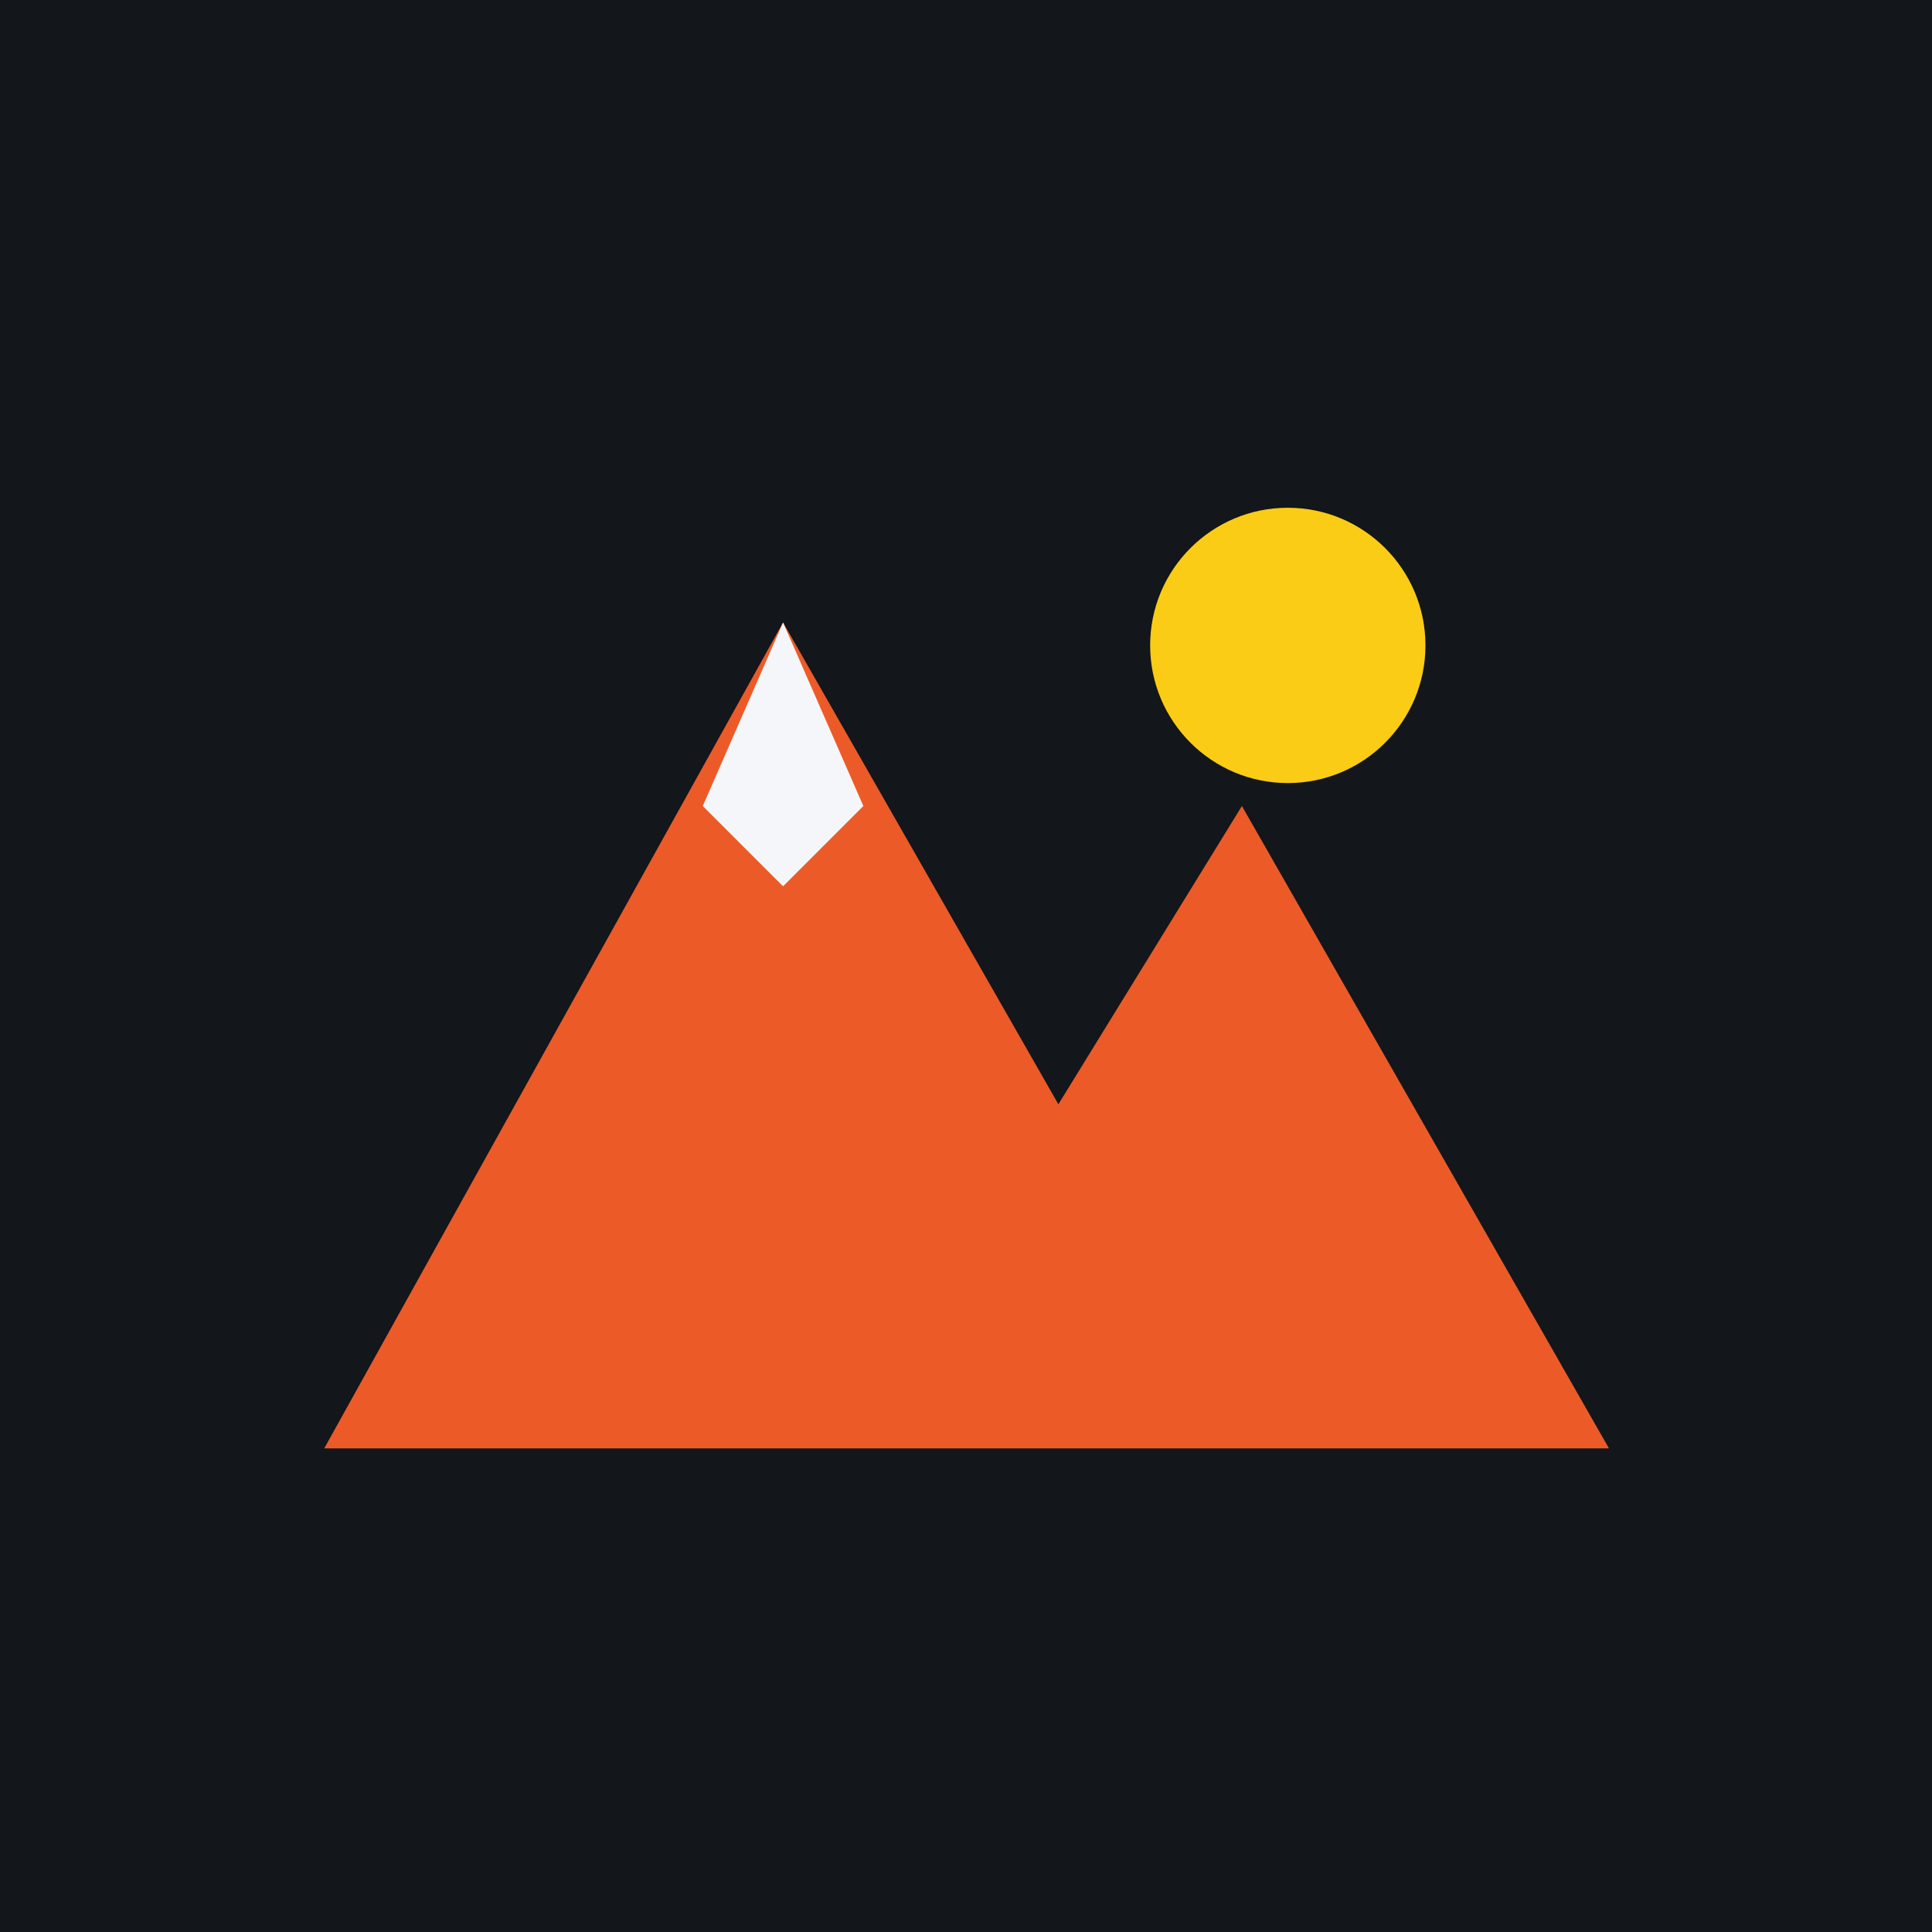
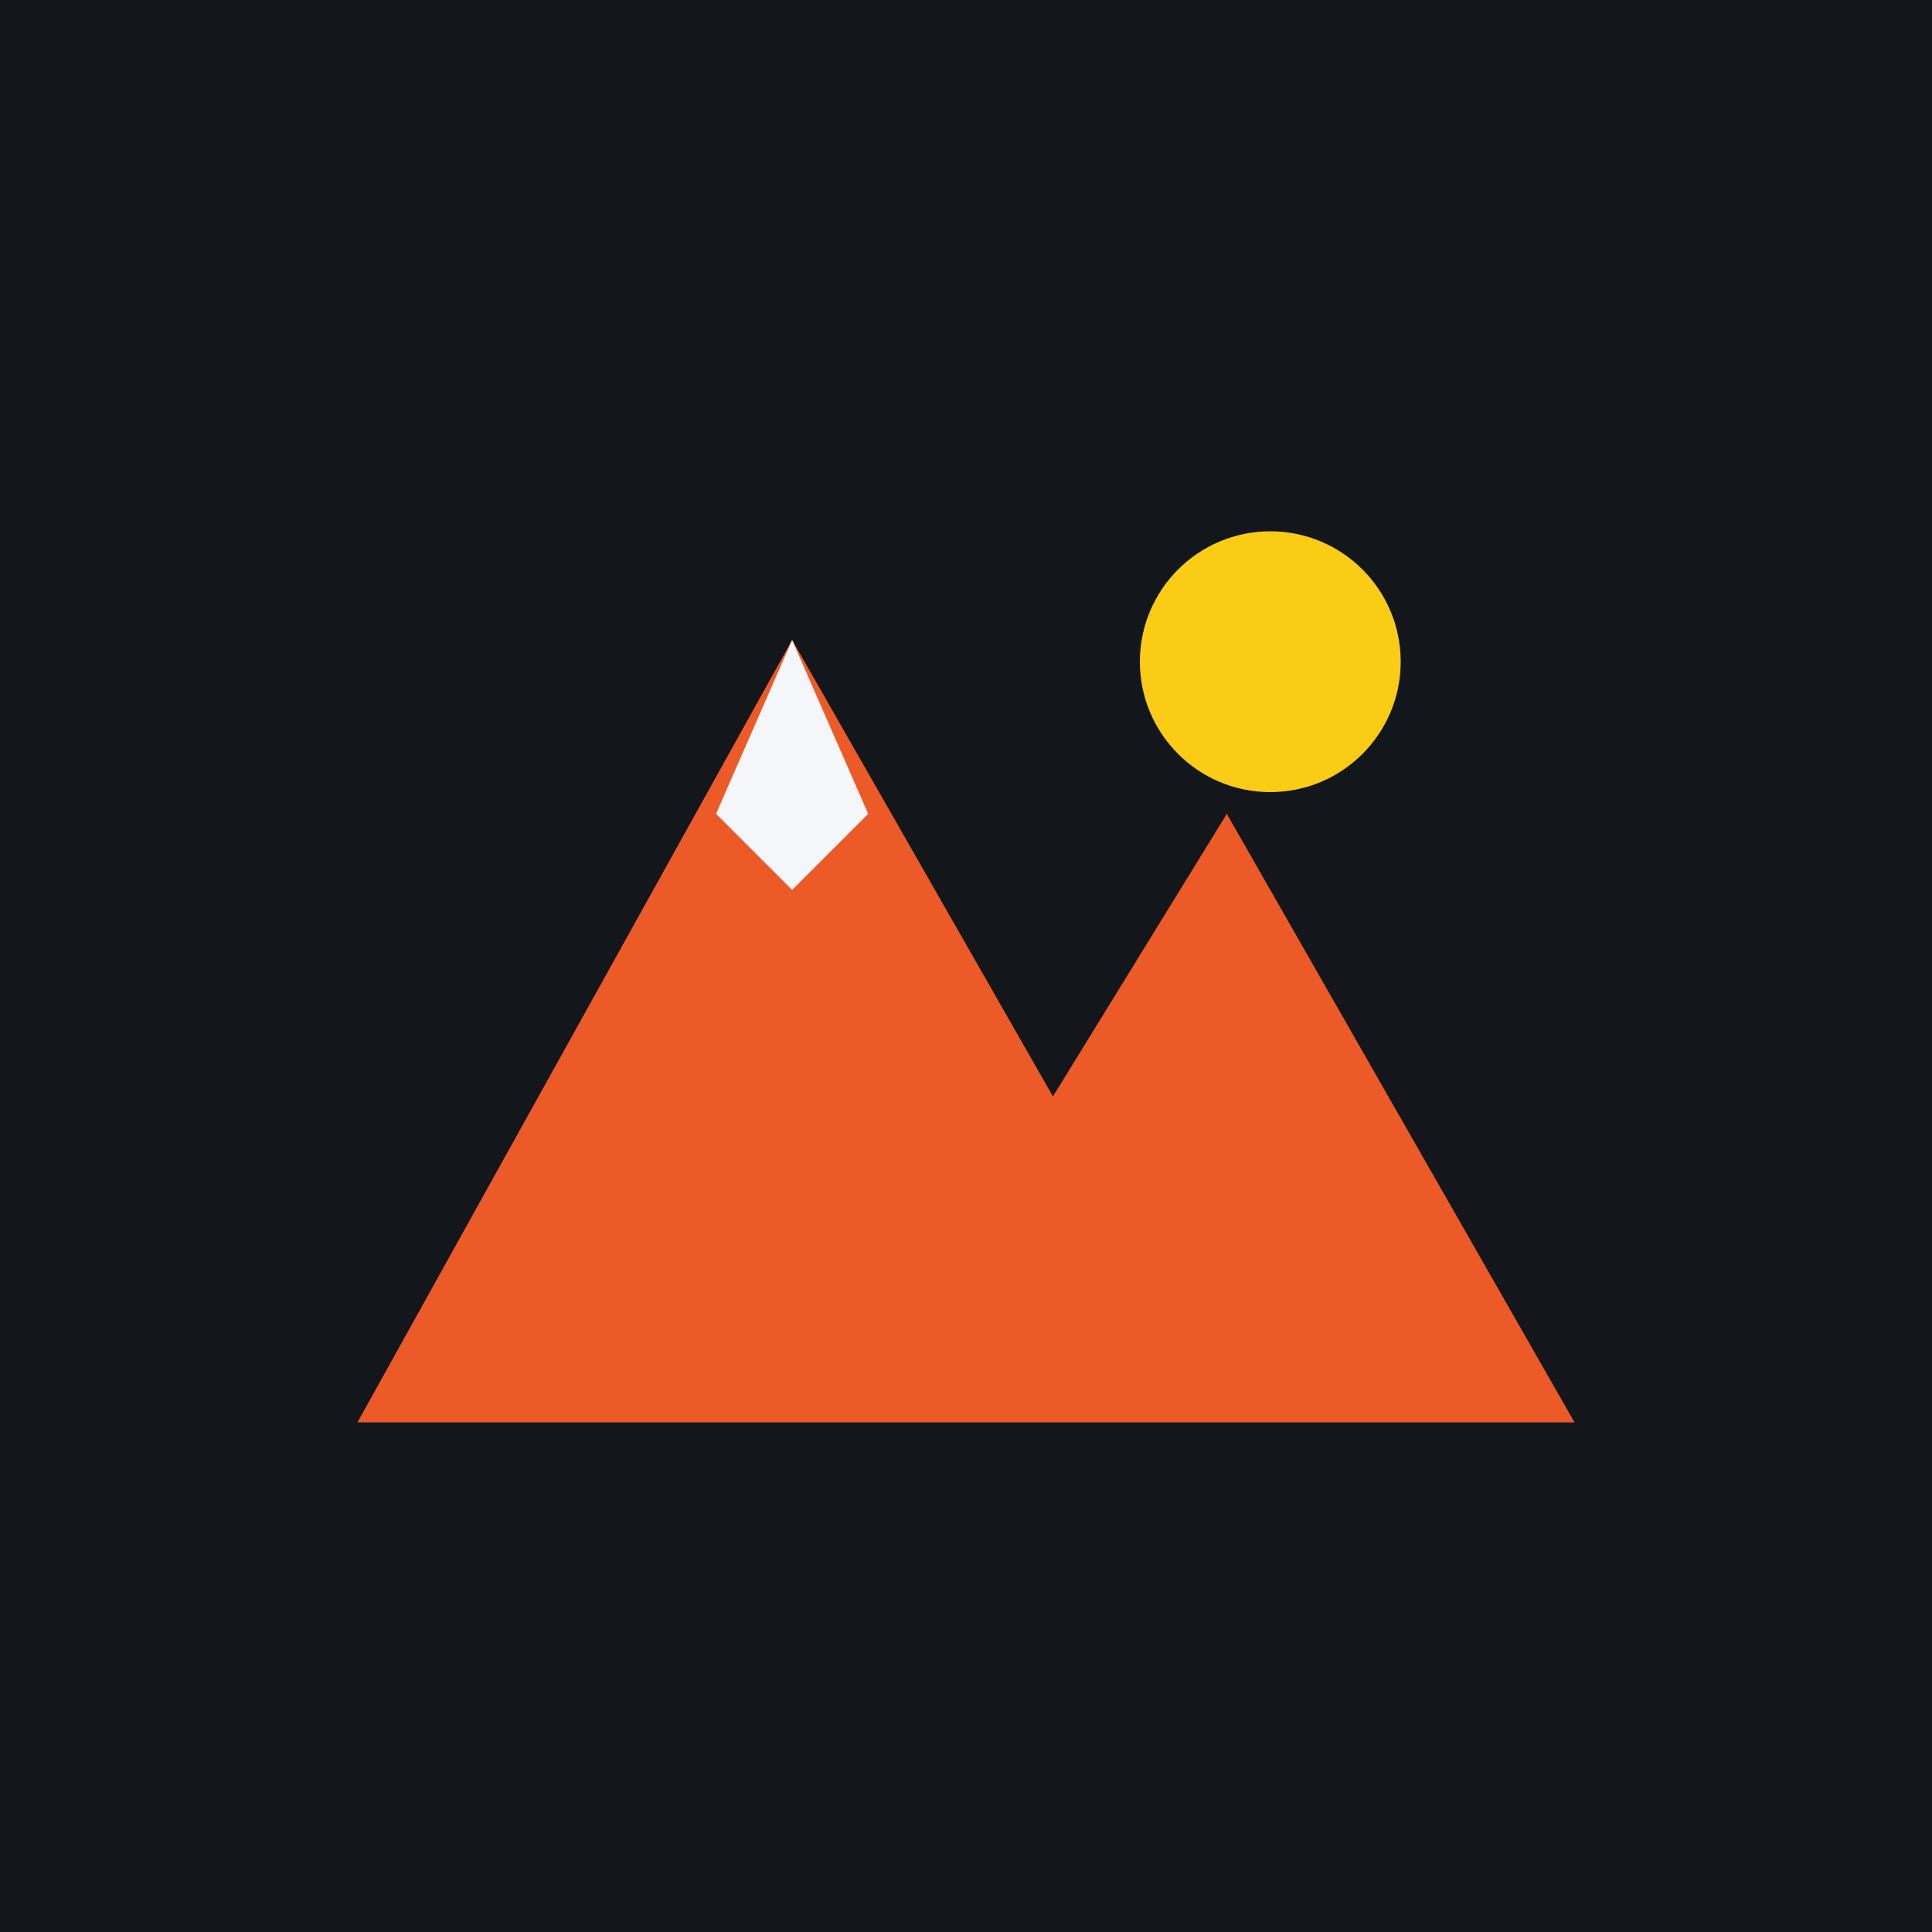
<svg xmlns="http://www.w3.org/2000/svg" viewBox="0 0 64 64" width="512" height="512">
  <rect width="64" height="64" fill="#13161a" />
-   <g transform="translate(7.7 7.7) scale(0.76)">
+   <g transform="translate(8.96 8.96) scale(0.72)">
    <circle cx="46" cy="18" r="6" fill="#facc15" />
    <path d="M4 53 L24 17 L36 38 L44 25 L60 53 Z" fill="#ec5a28" />
    <path d="M20.5 25 L24 17 L27.5 25 L24 28.5 Z" fill="#f4f6f9" />
  </g>
</svg>
